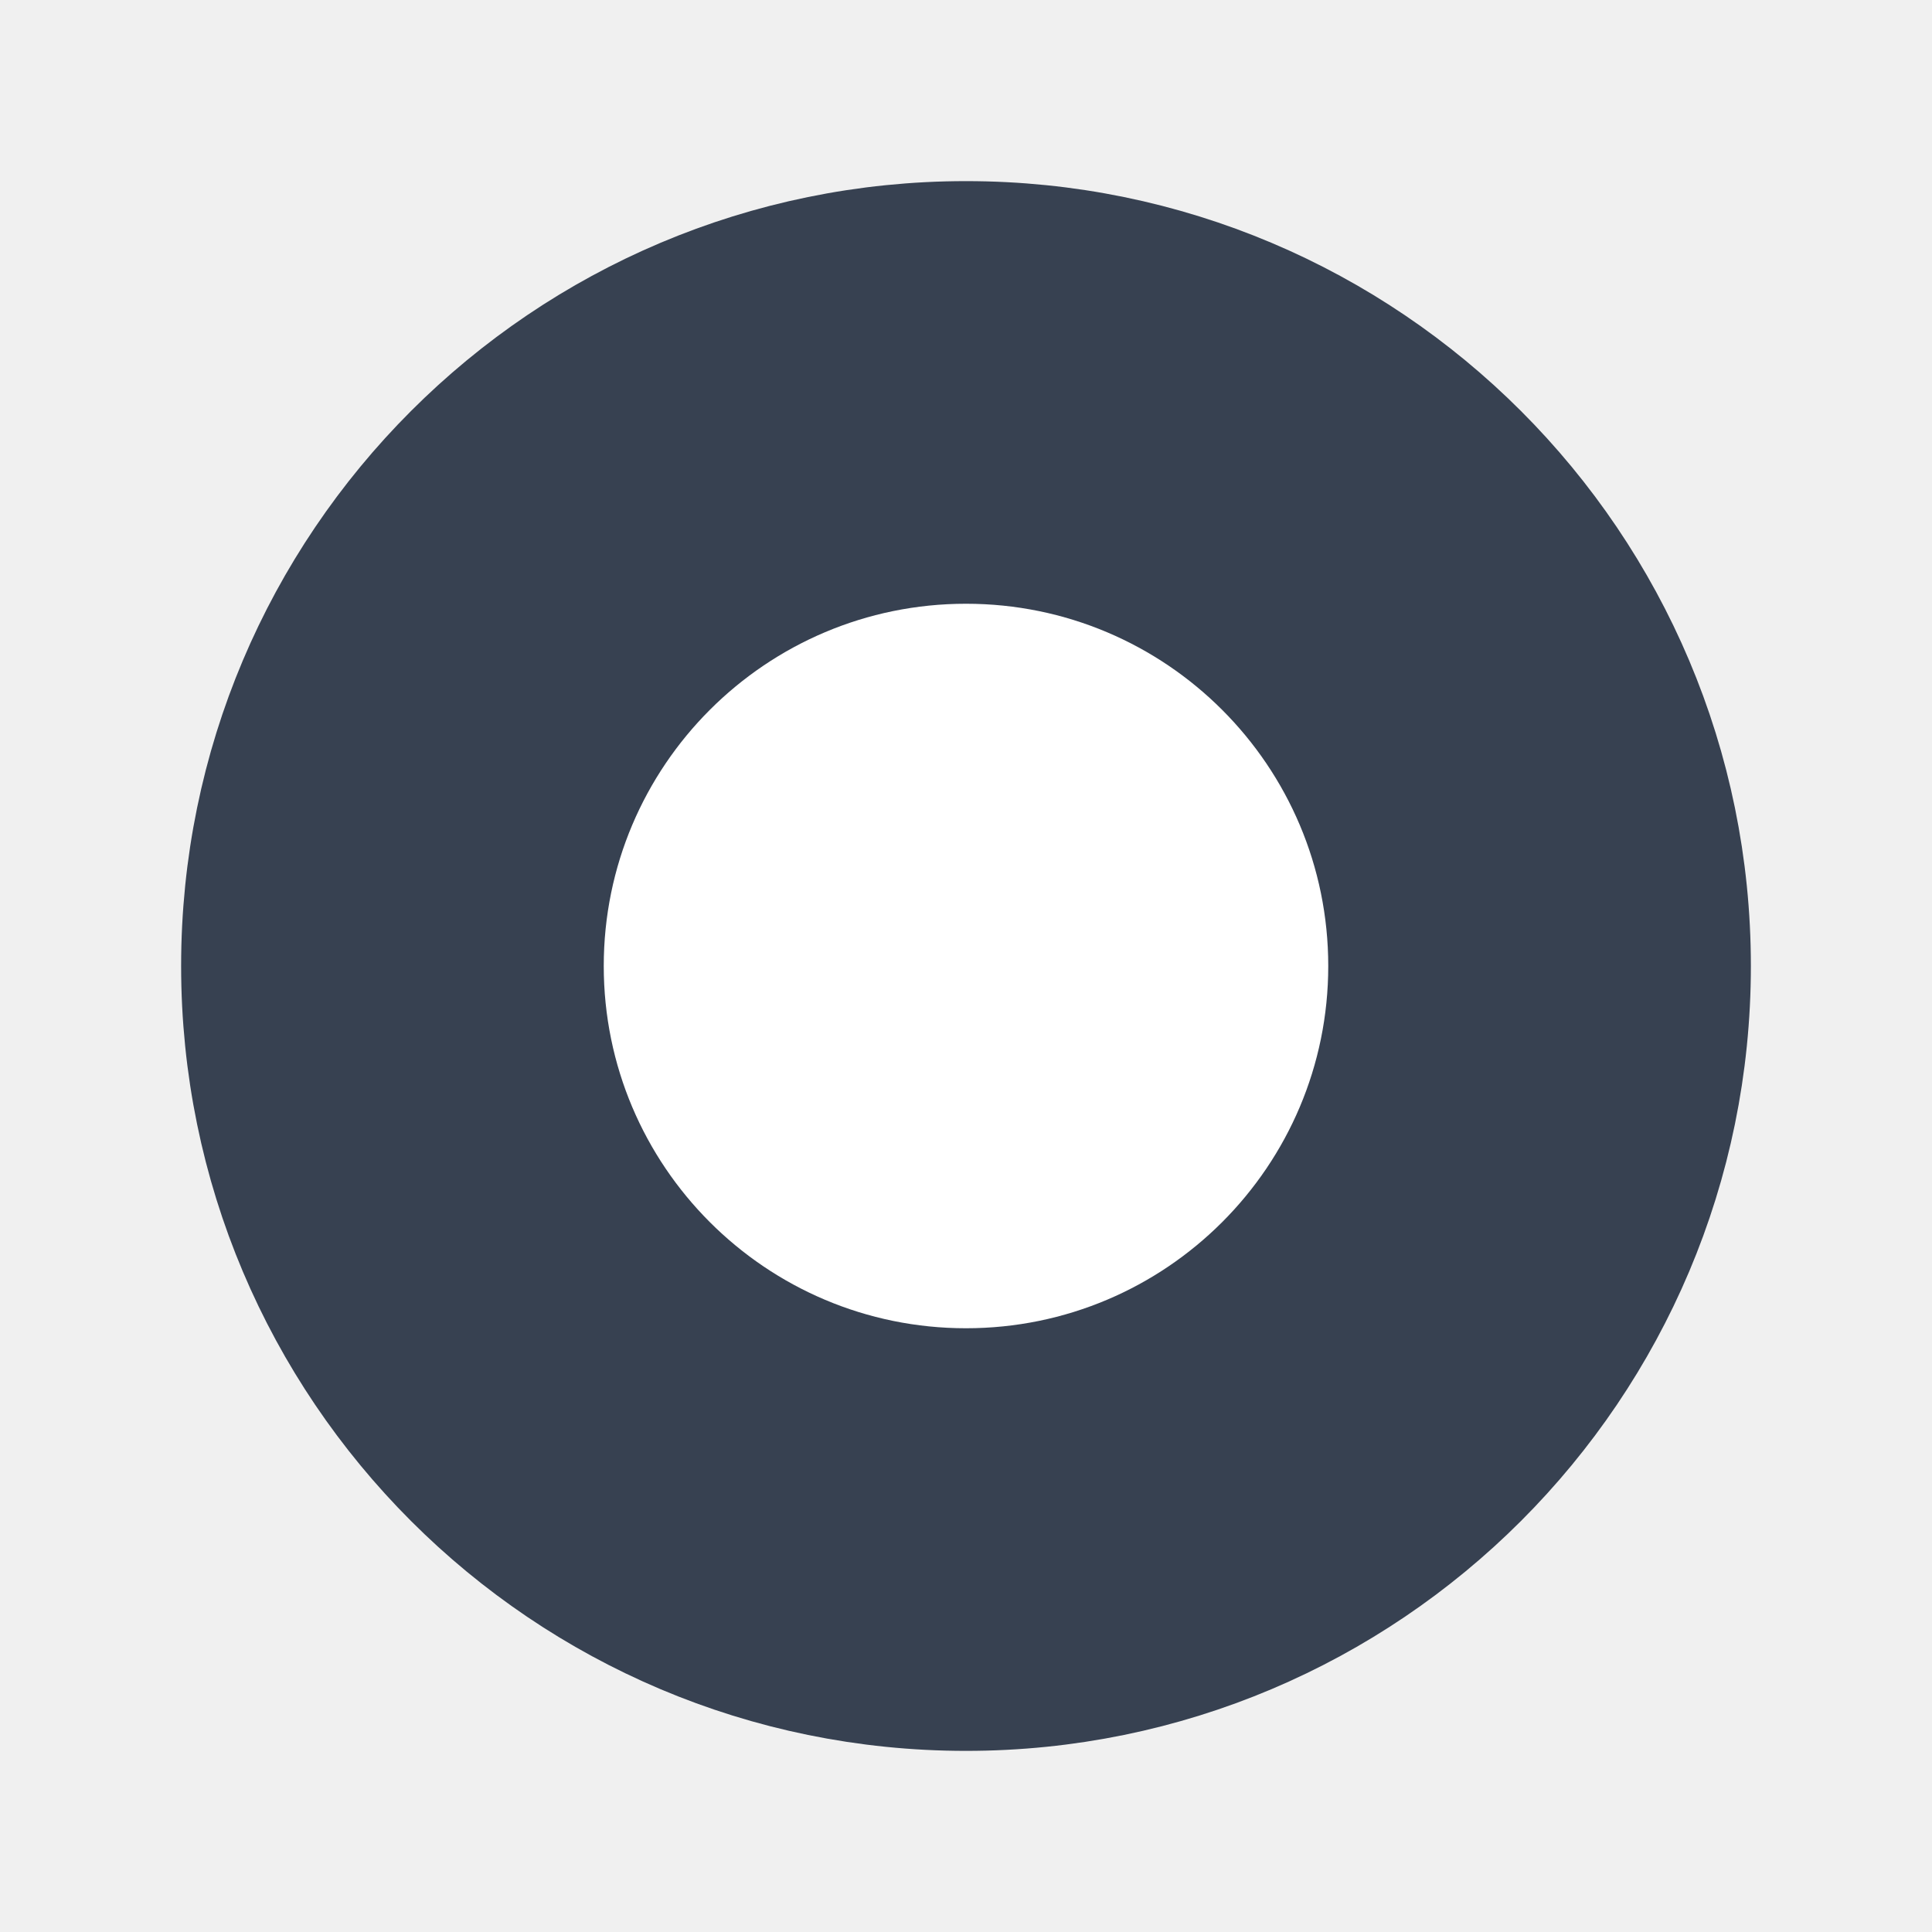
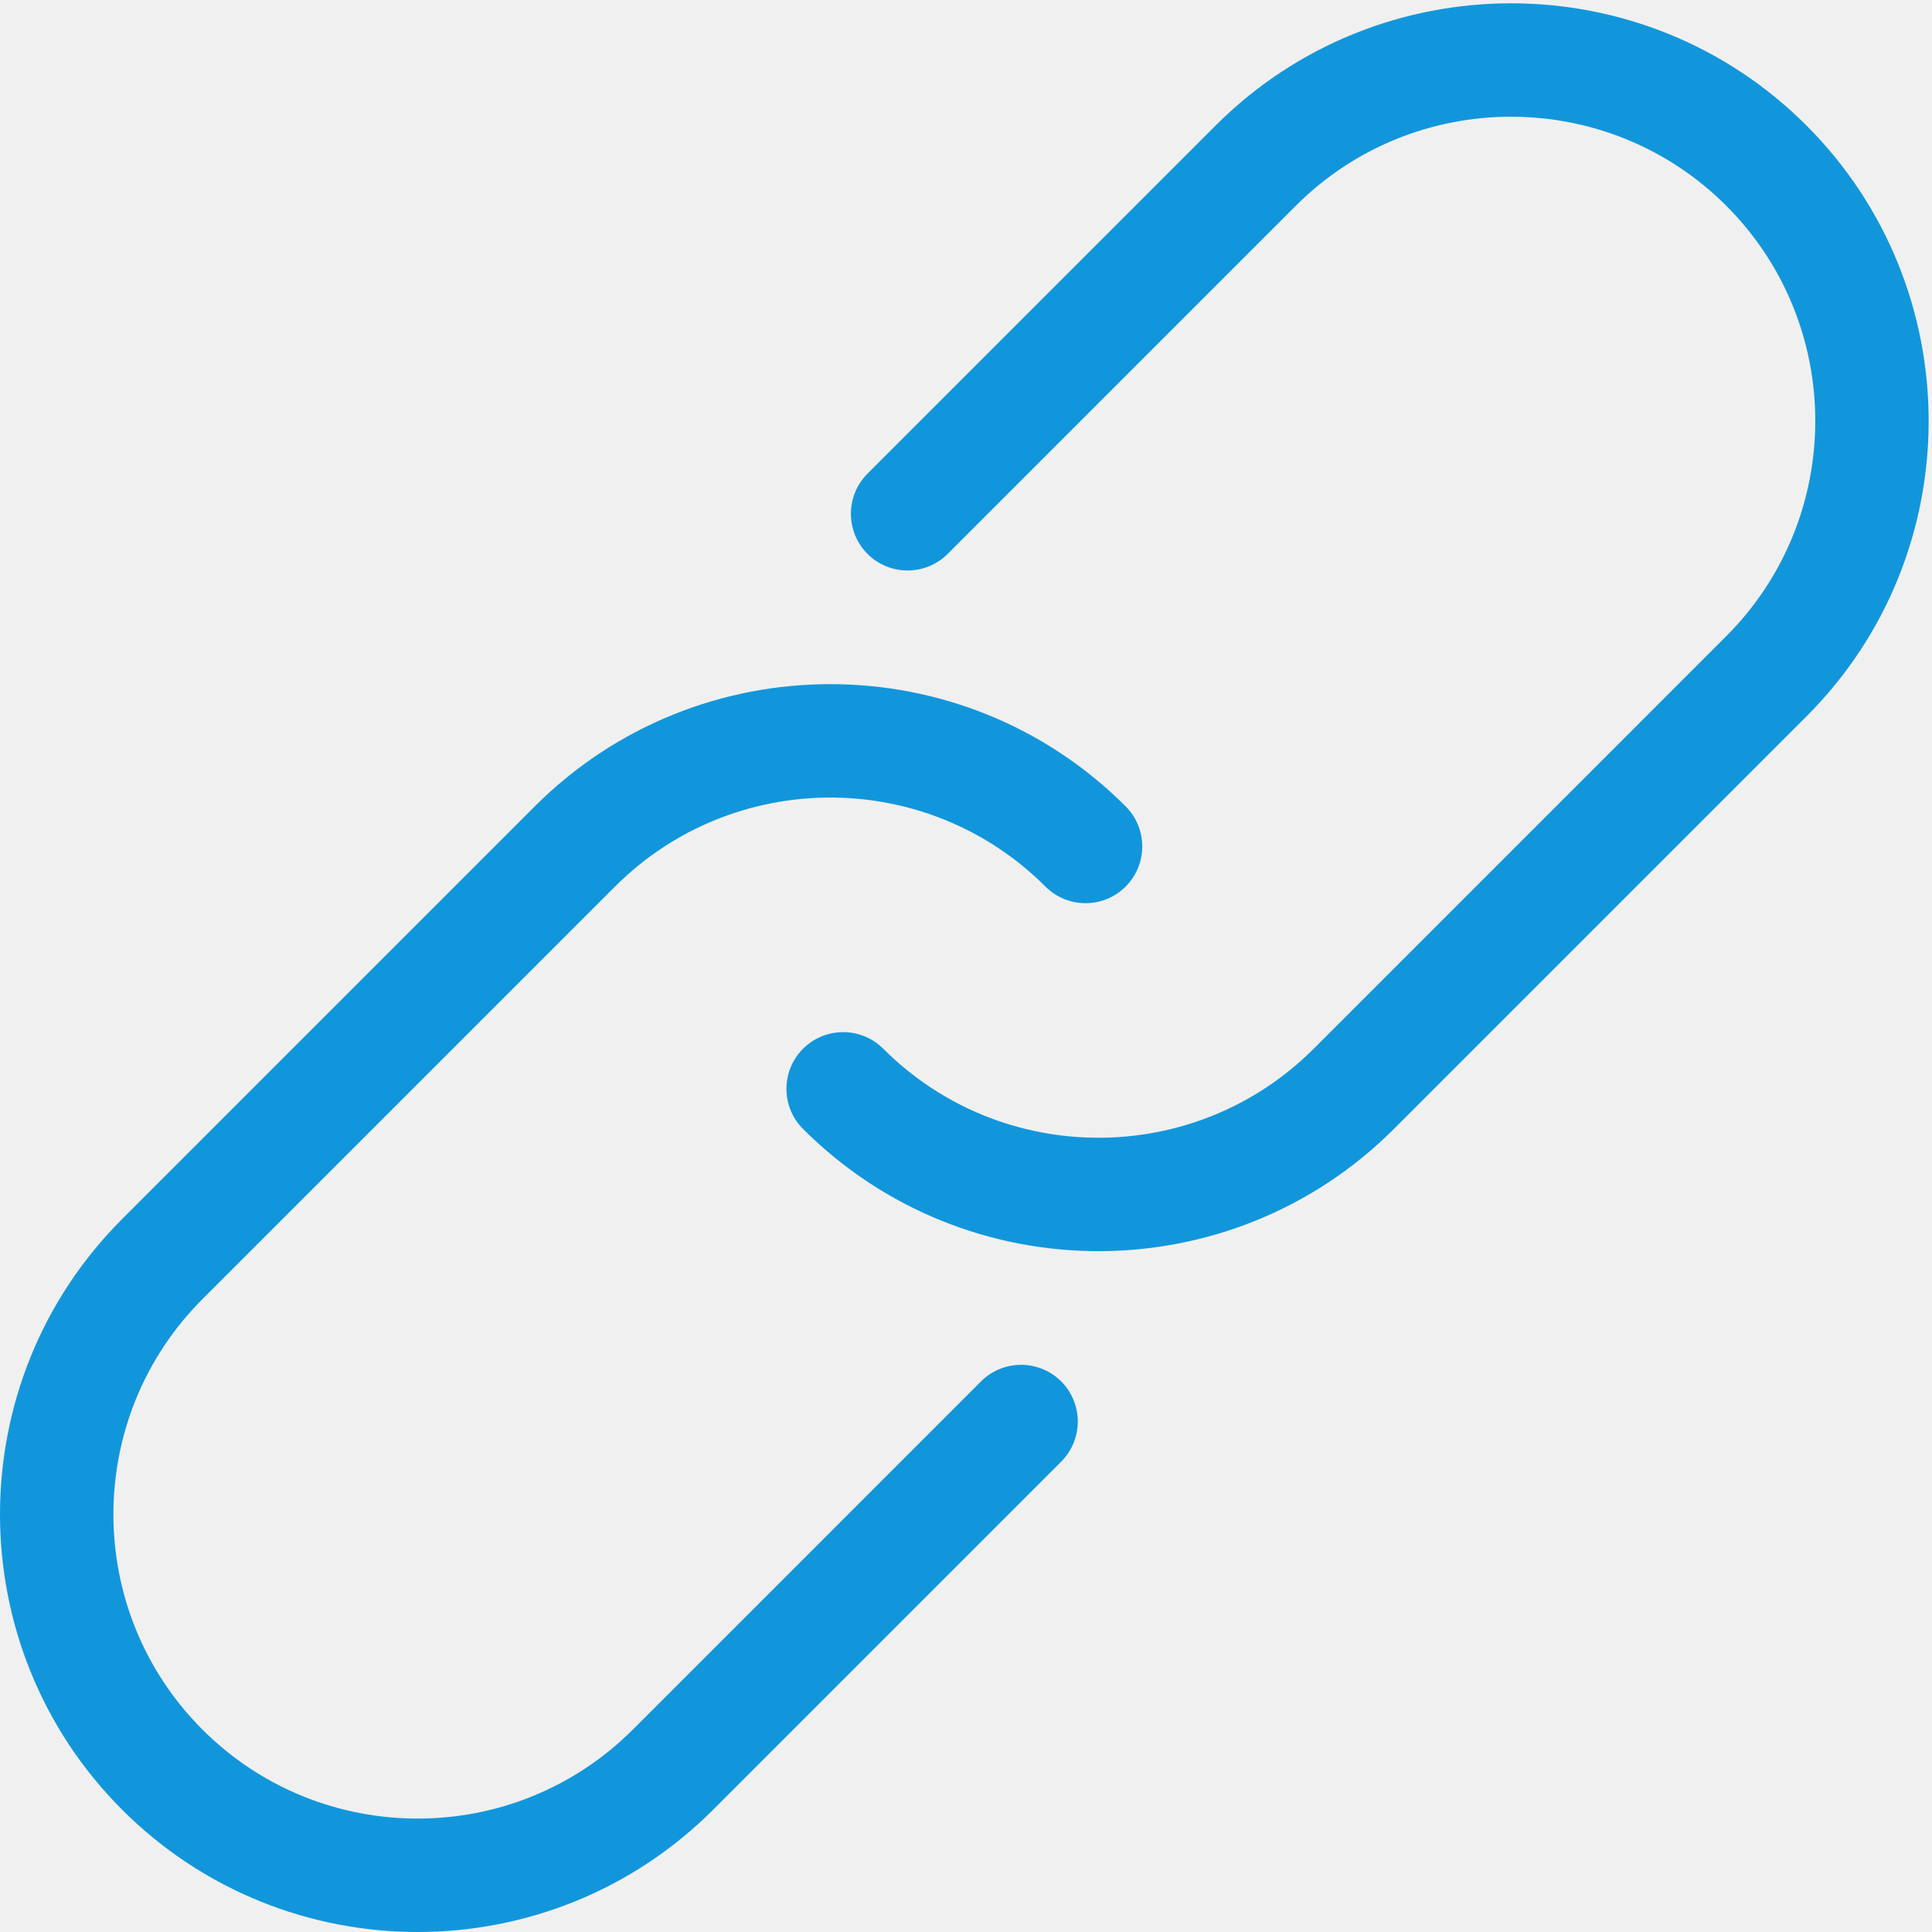
- <svg xmlns="http://www.w3.org/2000/svg" width="16" height="16" viewBox="0 0 16 16" fill="none">
-   <rect width="16" height="16" rx="2" fill="transparent" />
-   <circle cx="8" cy="8" r="6" fill="#374151" stroke="#374151" stroke-width="1" />
-   <circle cx="8" cy="8" r="3" fill="white" />
+ <svg xmlns="http://www.w3.org/2000/svg" t="1753708072459" class="icon" viewBox="0 0 1024 1024" version="1.1" p-id="55751" id="mx_n_1753708072460" width="16" height="16">
+   <path d="M582.24 663.143c-56.714 0-113.427-21.59-156.61-64.773-11.729-11.727-11.729-30.793 0-42.521 11.729-11.727 30.792-11.727 42.521 0 62.911 62.91 165.213 62.91 228.122 0L914.95 337.17c62.911-62.91 62.911-165.212 0-228.122-62.908-62.91-165.211-62.91-228.12 0L502.313 293.566c-11.729 11.728-30.793 11.728-42.522 0-11.727-11.728-11.727-30.793 0-42.521L644.309 66.528c86.365-86.365 226.859-86.365 313.164 0 86.305 86.364 86.364 226.858 0 313.164L738.795 598.369c-43.184 43.184-99.899 64.773-156.613 64.773L582.24 663.142zM221.386 1024c-56.715 0-113.43-21.592-156.612-64.773-86.364-86.365-86.364-226.857 0-313.164l218.679-218.679c86.365-86.365 226.859-86.365 313.163 0 11.728 11.728 11.728 30.792 0 42.521-11.728 11.727-30.793 11.727-42.519 0-62.911-62.91-165.214-62.91-228.123 0L107.294 688.584c-62.91 62.908-62.91 165.213 0 228.121 62.909 62.908 165.212 62.908 228.122 0l184.517-184.518c11.729-11.729 30.794-11.729 42.521 0 11.729 11.727 11.729 30.791 0 42.521L377.938 959.227C334.755 1002.408 278.04 1024 221.325 1024L221.386 1024z" fill="#1296db" p-id="55752" />
</svg>
